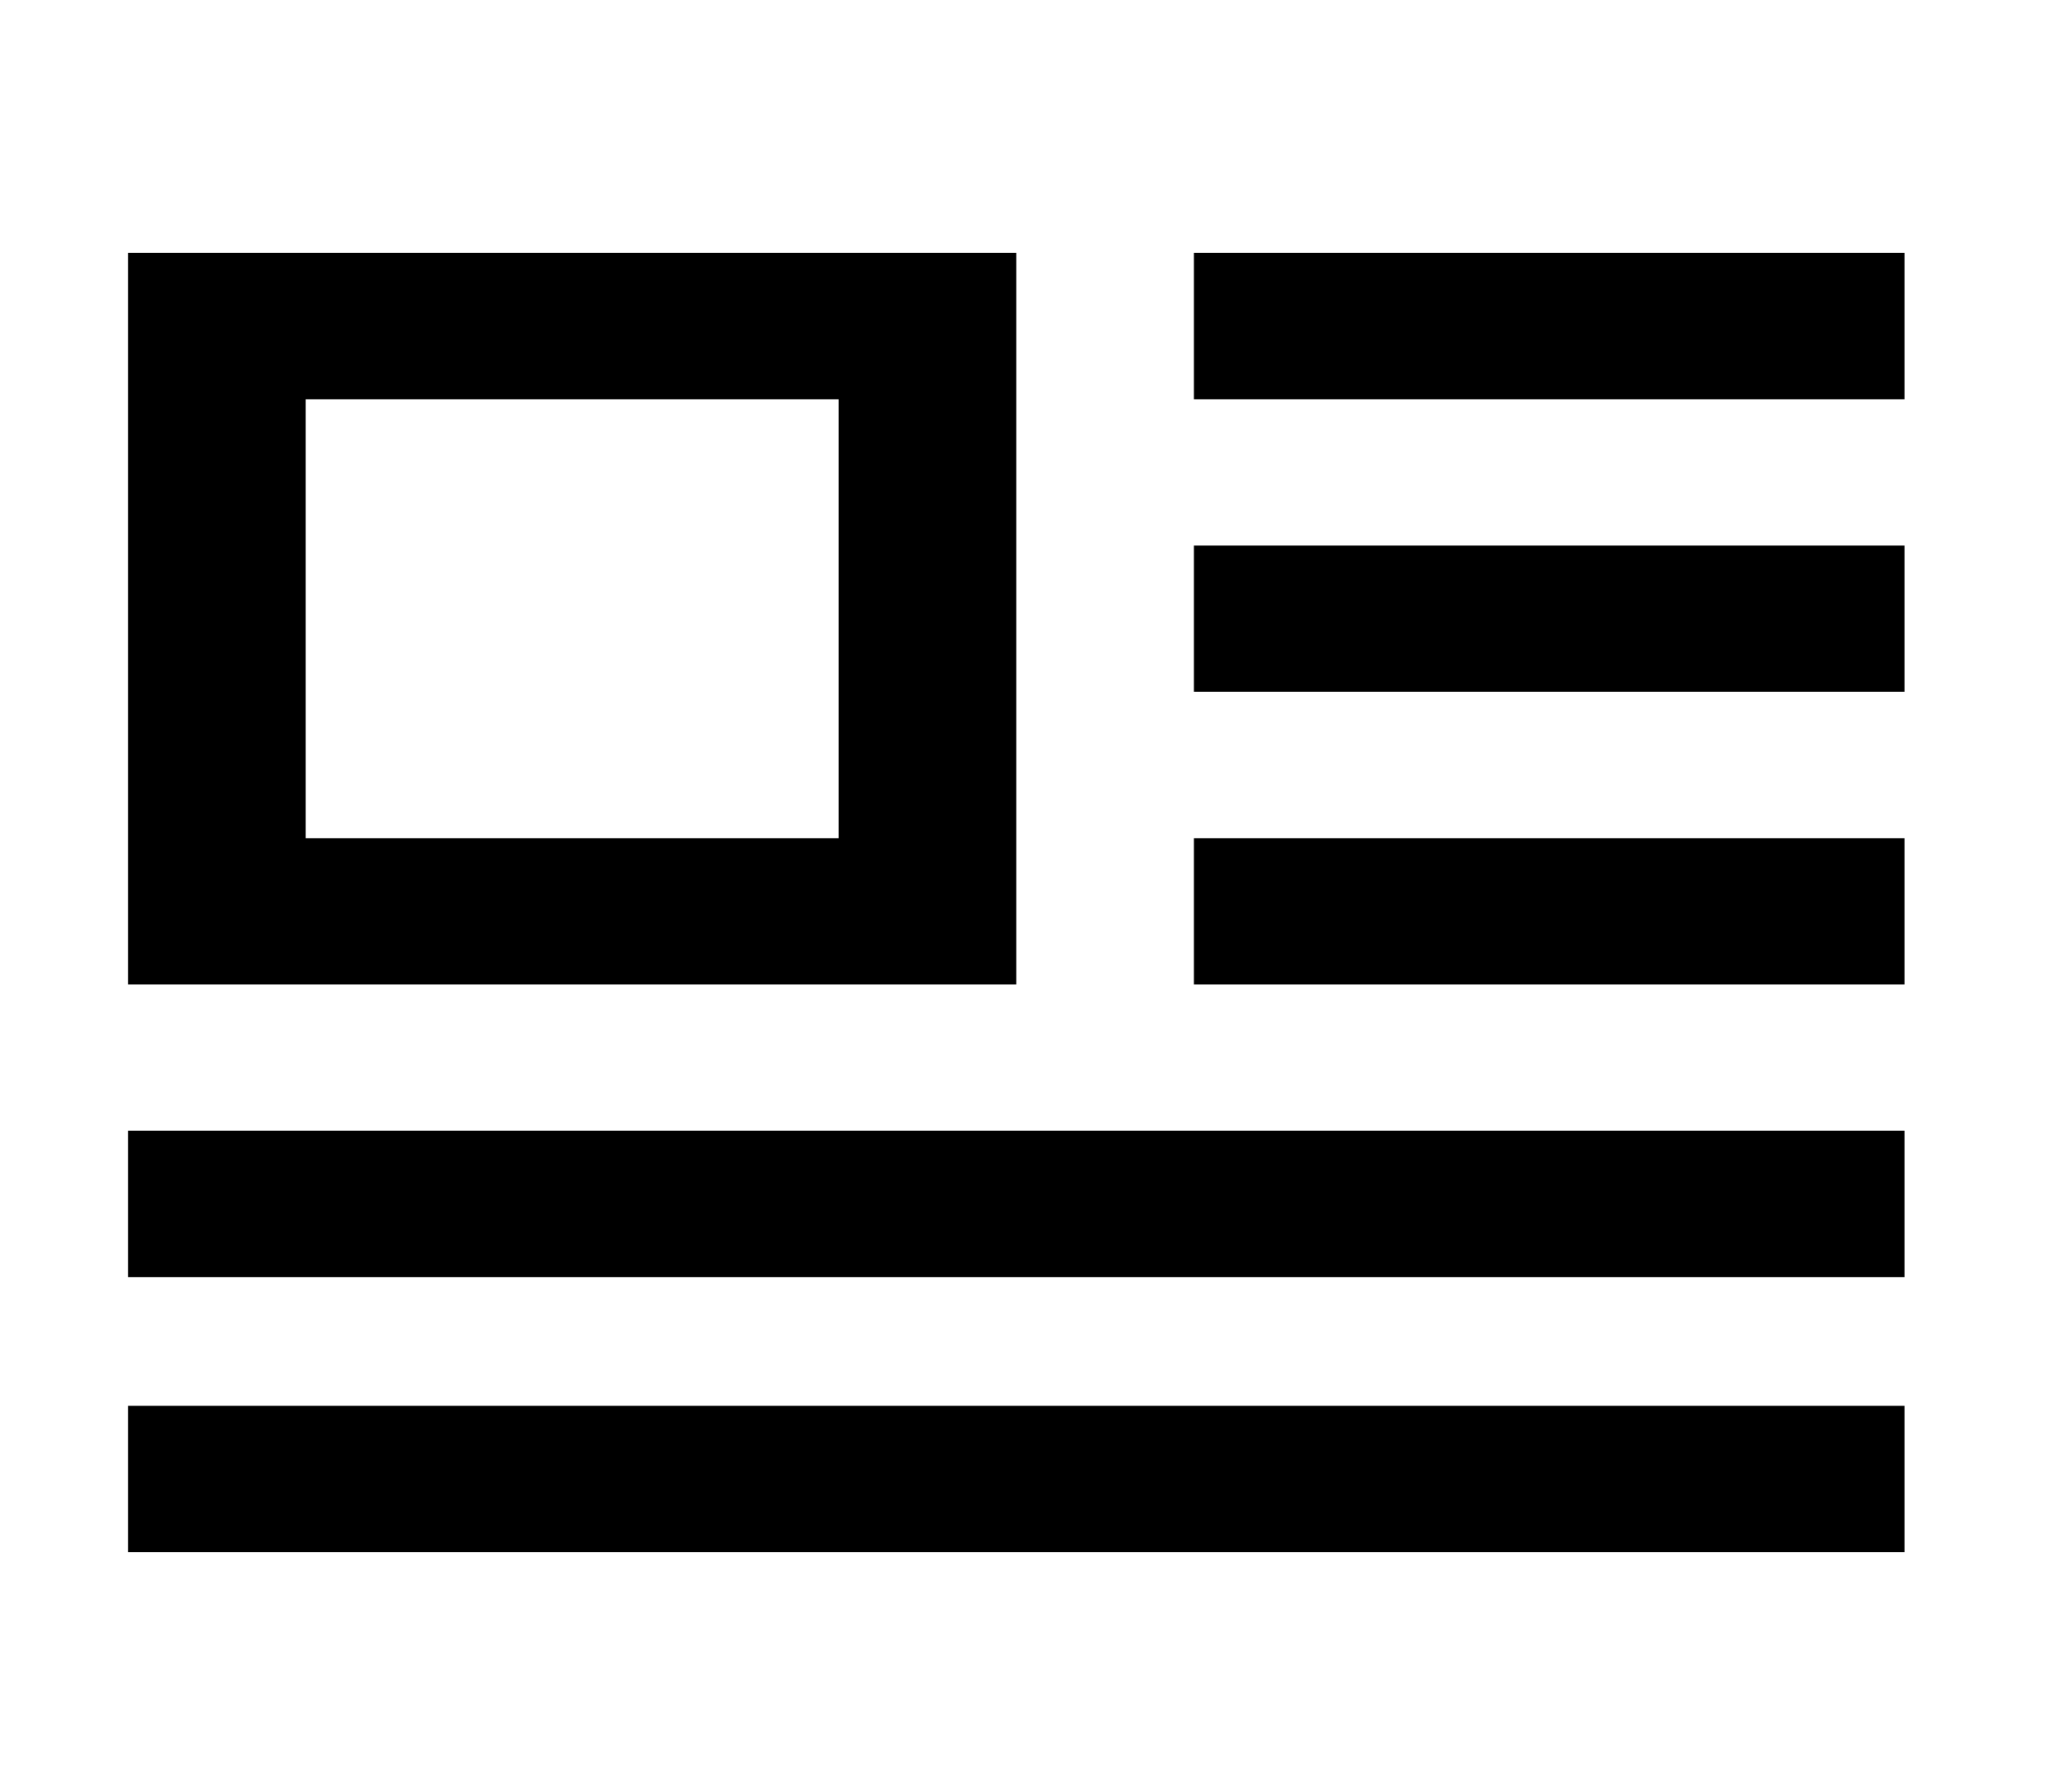
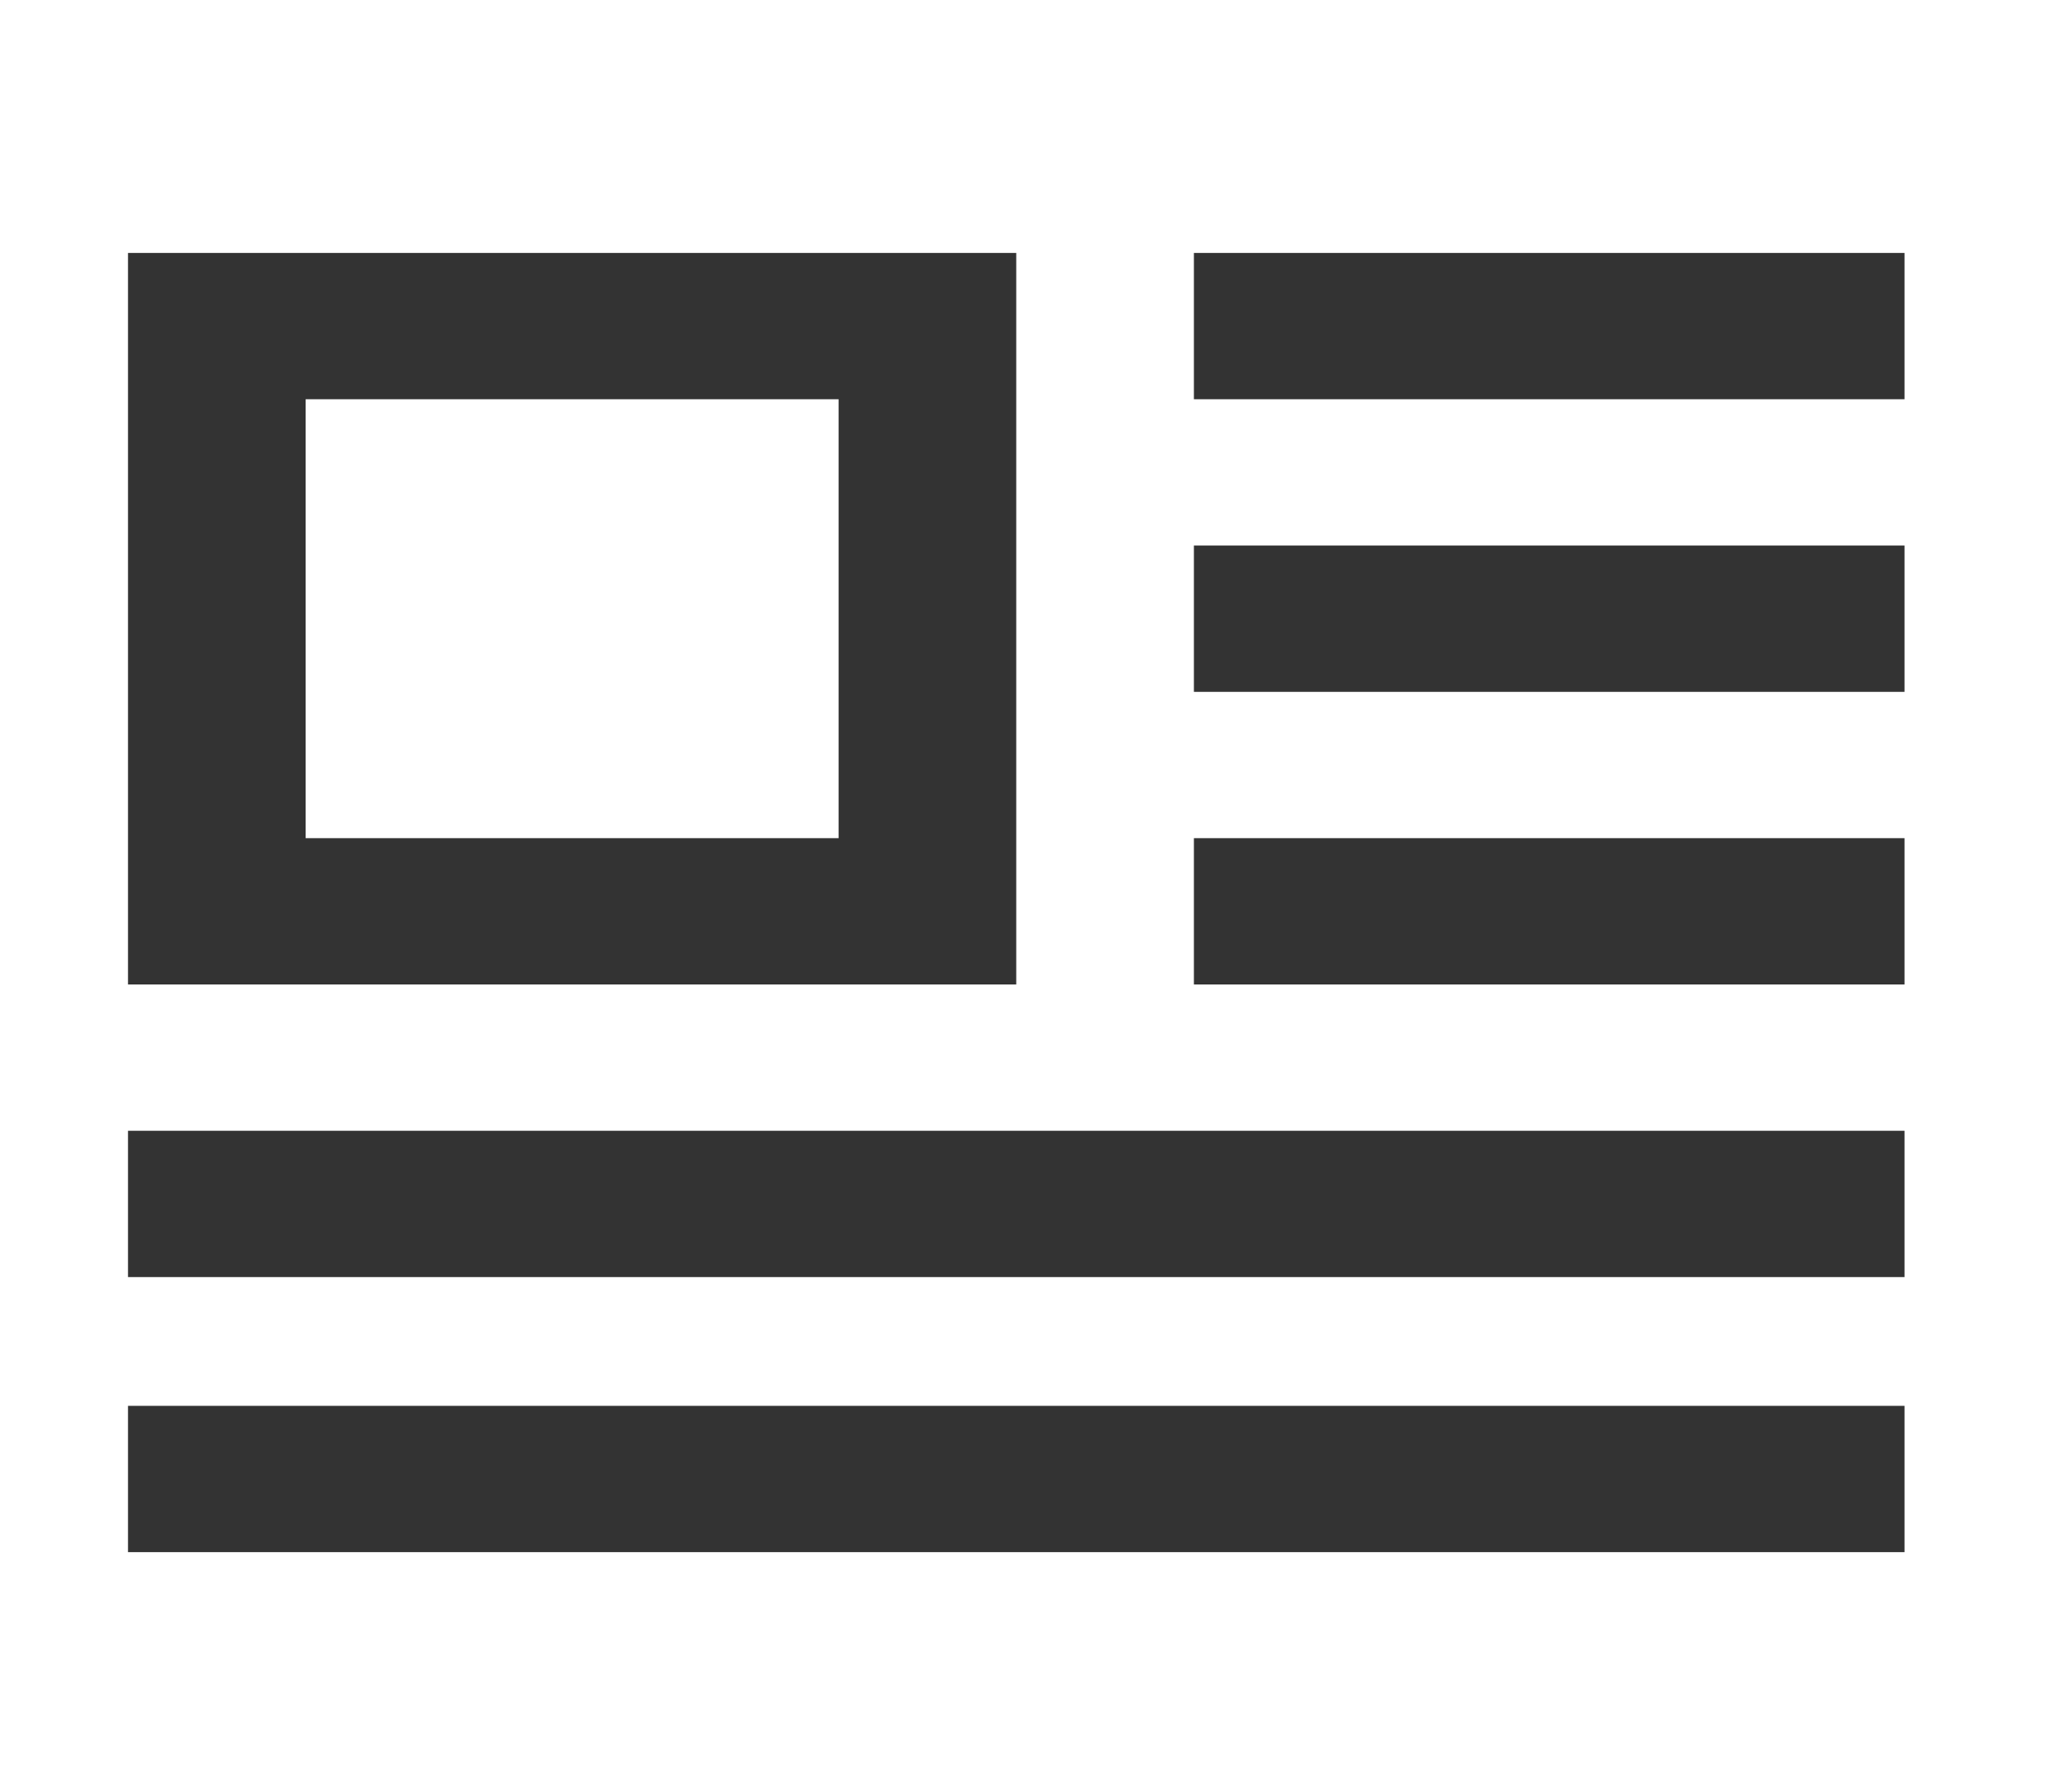
<svg xmlns="http://www.w3.org/2000/svg" version="1.1" id="Layer_1" x="0px" y="0px" width="2048px" height="1792px" viewBox="0 0 2048 1792" enable-background="new 0 0 2048 1792" xml:space="preserve">
-   <path d="M838.6,399.338H305.65v439.016H838.6V399.338z M1016.25,253v731.692H128V253H1016.25z M1904.5,1131.031v146.338H128  v-146.338H1904.5z M1904.5,838.354v146.34h-710.6v-146.34H1904.5z M1904.5,545.677v146.339h-710.6V545.677H1904.5z M1904.5,253  v146.338h-710.6V253H1904.5z" />
-   <rect x="128" y="1406.162" width="1776.5" height="146.338" />
+   <path fill="#333333" d="M838.6,399.338H305.65v439.016H838.6V399.338z M1016.25,253v731.692H128V253H1016.25z M1904.5,1131.031  v146.338H128v-146.338H1904.5z M1904.5,838.354v146.341h-710.6V838.354H1904.5z M1904.5,545.677v146.339h-710.6V545.677H1904.5z   M1904.5,253v146.338h-710.6V253H1904.5z" />
+   <rect x="128" y="1406.162" fill="#333333" width="1776.5" height="146.338" />
</svg>
